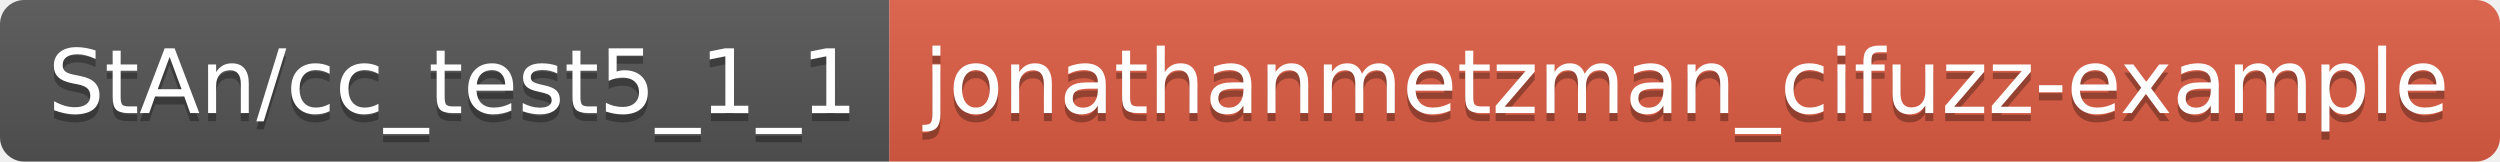
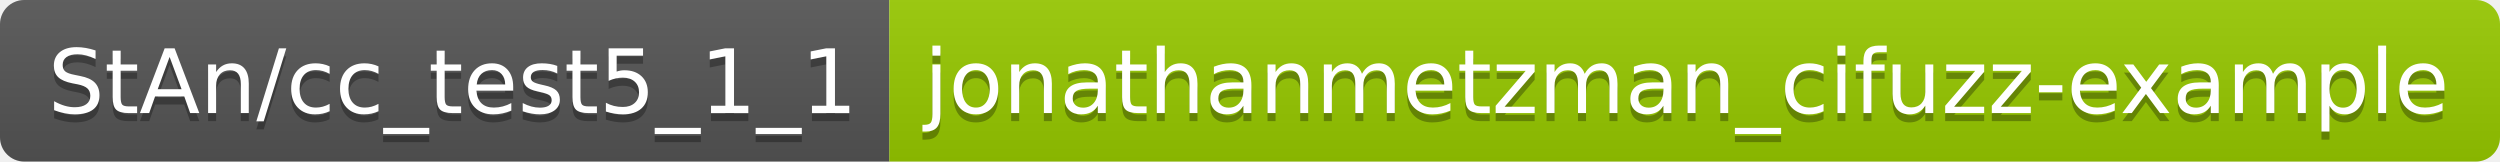
<svg xmlns="http://www.w3.org/2000/svg" height="20" width="309.5">
  <linearGradient id="smooth" x2="0" y2="100%">
    <stop offset="0" stop-color="#bbb" stop-opacity=".1" />
    <stop offset="1" stop-opacity=".1" />
  </linearGradient>
  <clipPath id="round">
    <rect fill="#fff" height="20" rx="3" width="309.5" />
  </clipPath>
  <g clip-path="url(#round)">
    <rect fill="#555" height="20" width="110.1" />
-     <rect fill="#e05d44" height="20" width="199.4" x="110.1" />
+     <rect fill="#97CA00" height="20" width="199.4" x="110.1" />
    <rect fill="url(#smooth)" height="20" width="309.5" />
  </g>
  <g fill="#fff" font-family="DejaVu Sans,Verdana,Geneva,sans-serif" font-size="110" text-anchor="middle">
    <text fill="#010101" fill-opacity=".3" lengthAdjust="spacing" textLength="1001.0" transform="scale(0.1)" x="560.5" y="150">StAn/cc_test5_1_1</text>
    <text lengthAdjust="spacing" textLength="1001.0" transform="scale(0.1)" x="560.5" y="140">StAn/cc_test5_1_1</text>
    <text fill="#010101" fill-opacity=".3" lengthAdjust="spacing" textLength="1894.0" transform="scale(0.1)" x="2088.0" y="150">jonathanmetzman_cifuzz-example</text>
    <text lengthAdjust="spacing" textLength="1894.0" transform="scale(0.1)" x="2088.0" y="140">jonathanmetzman_cifuzz-example</text>
  </g>
</svg>
